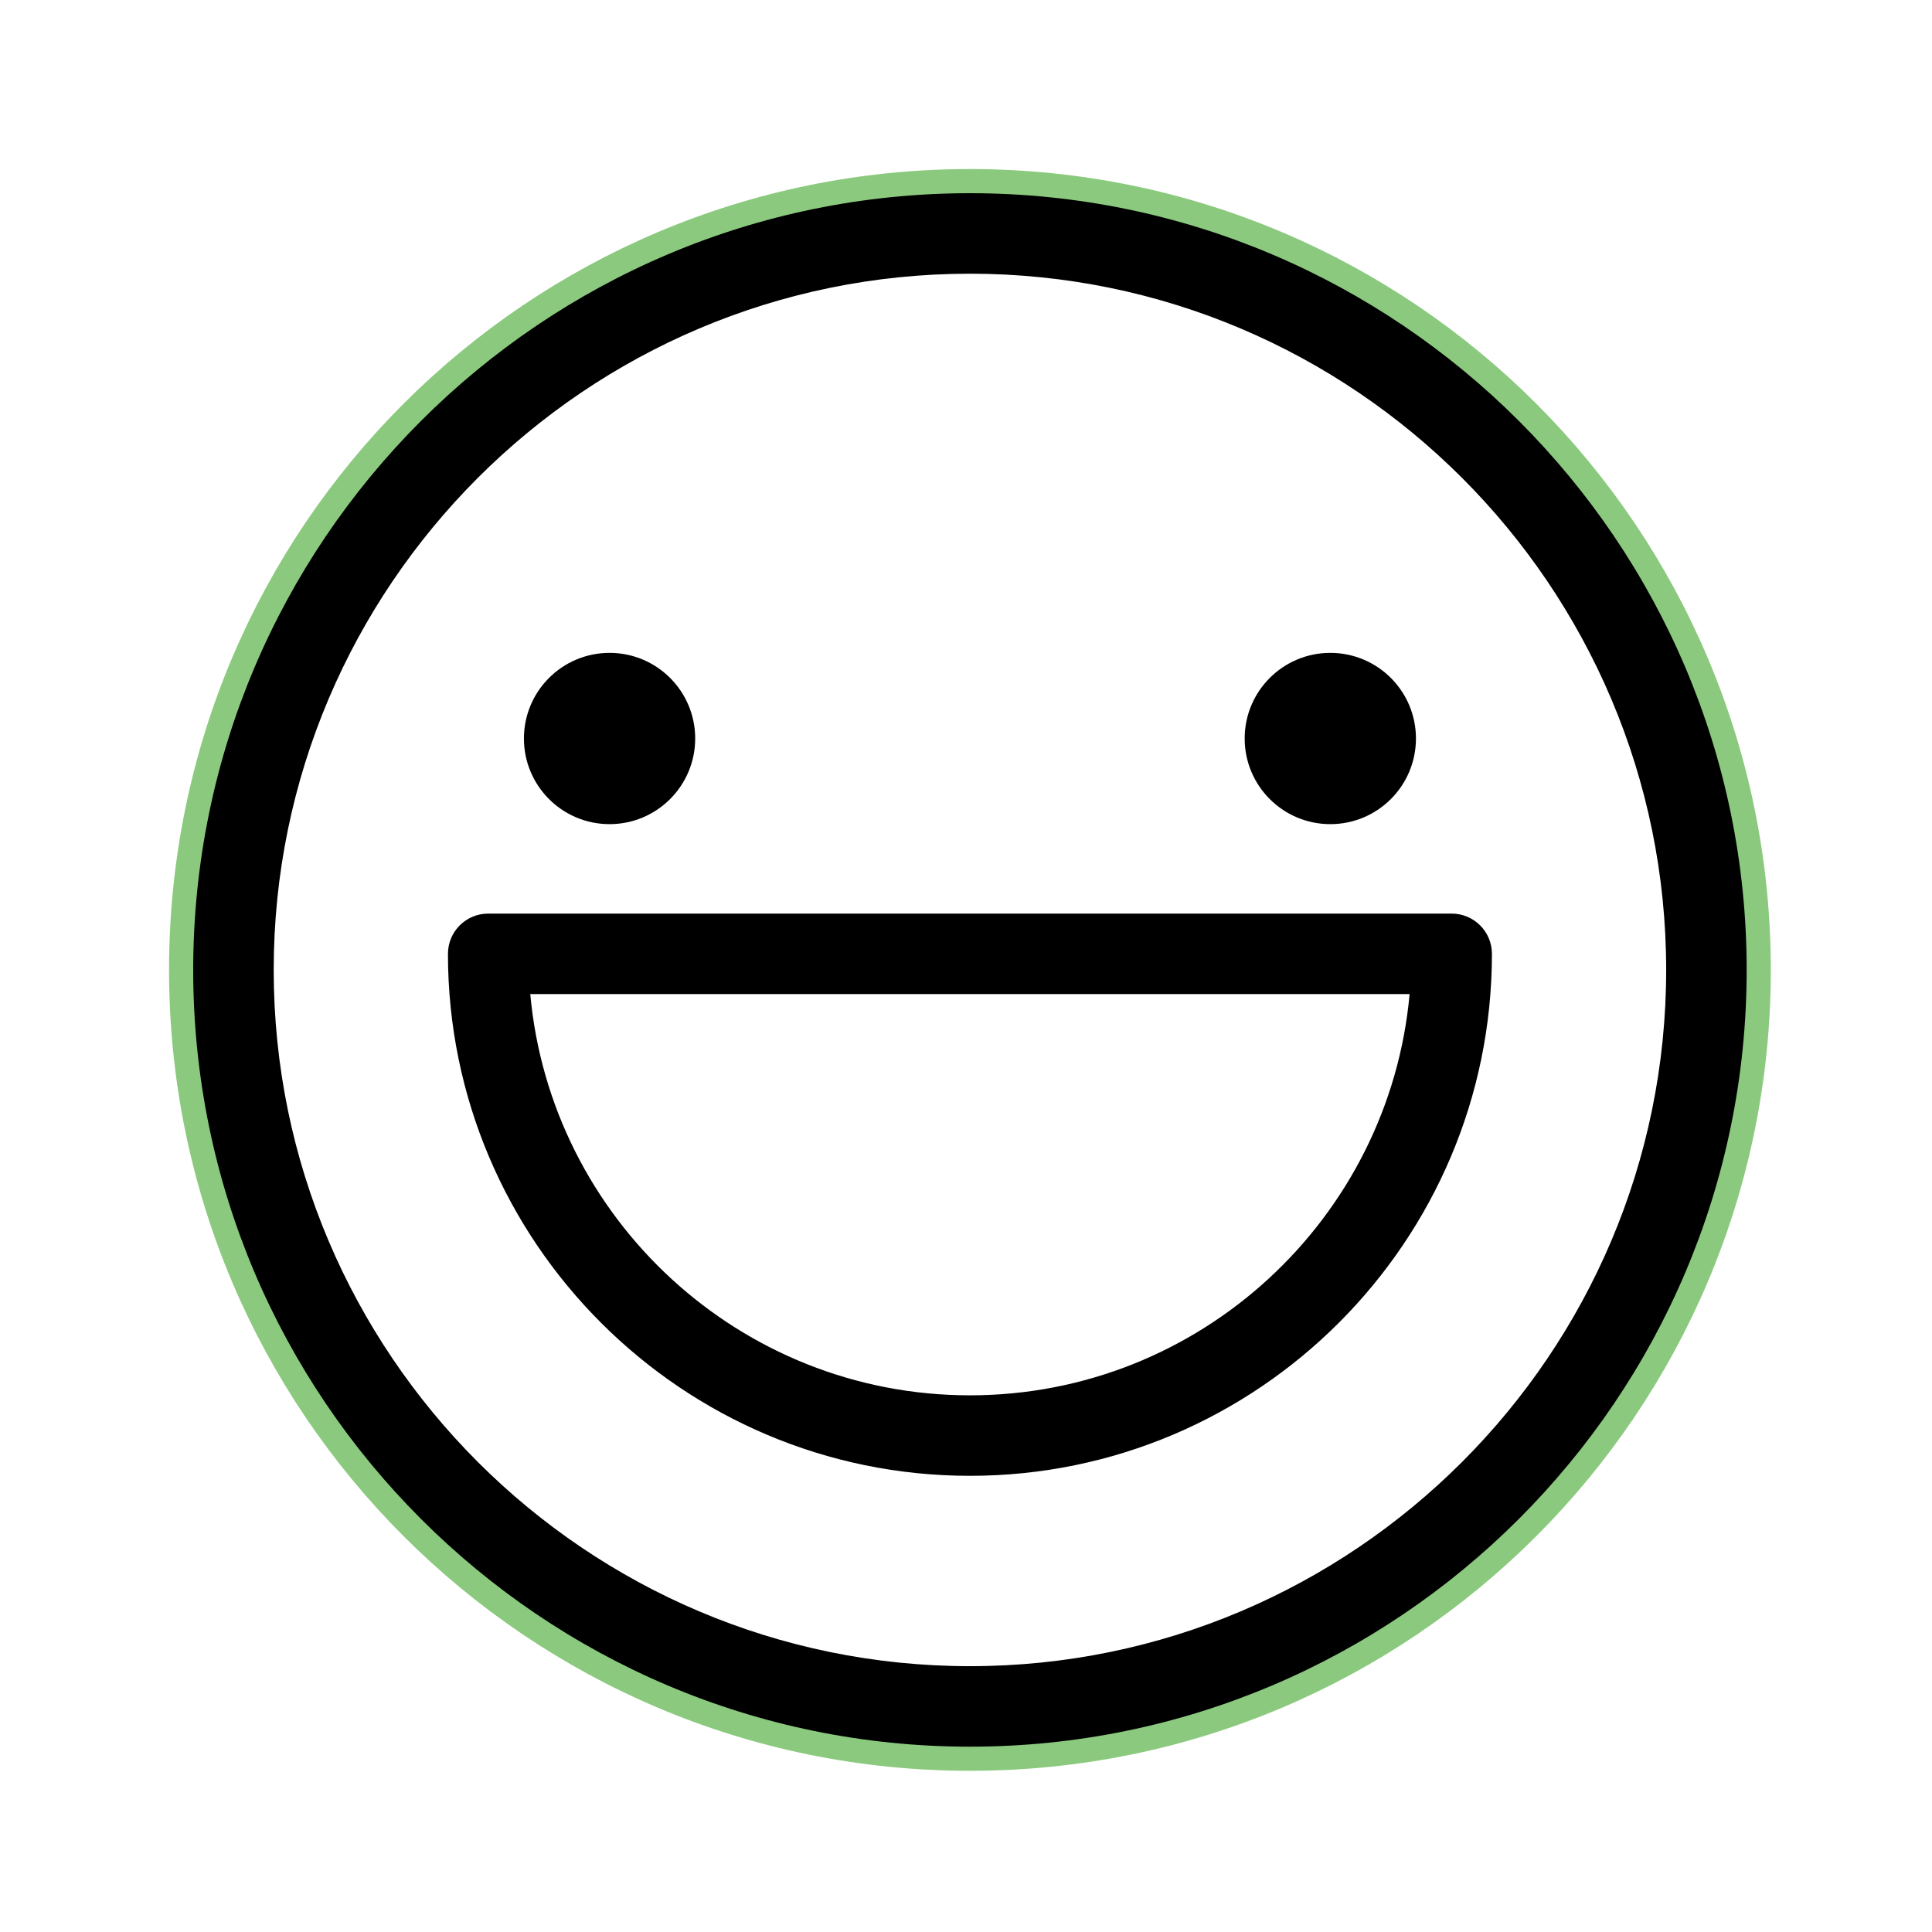
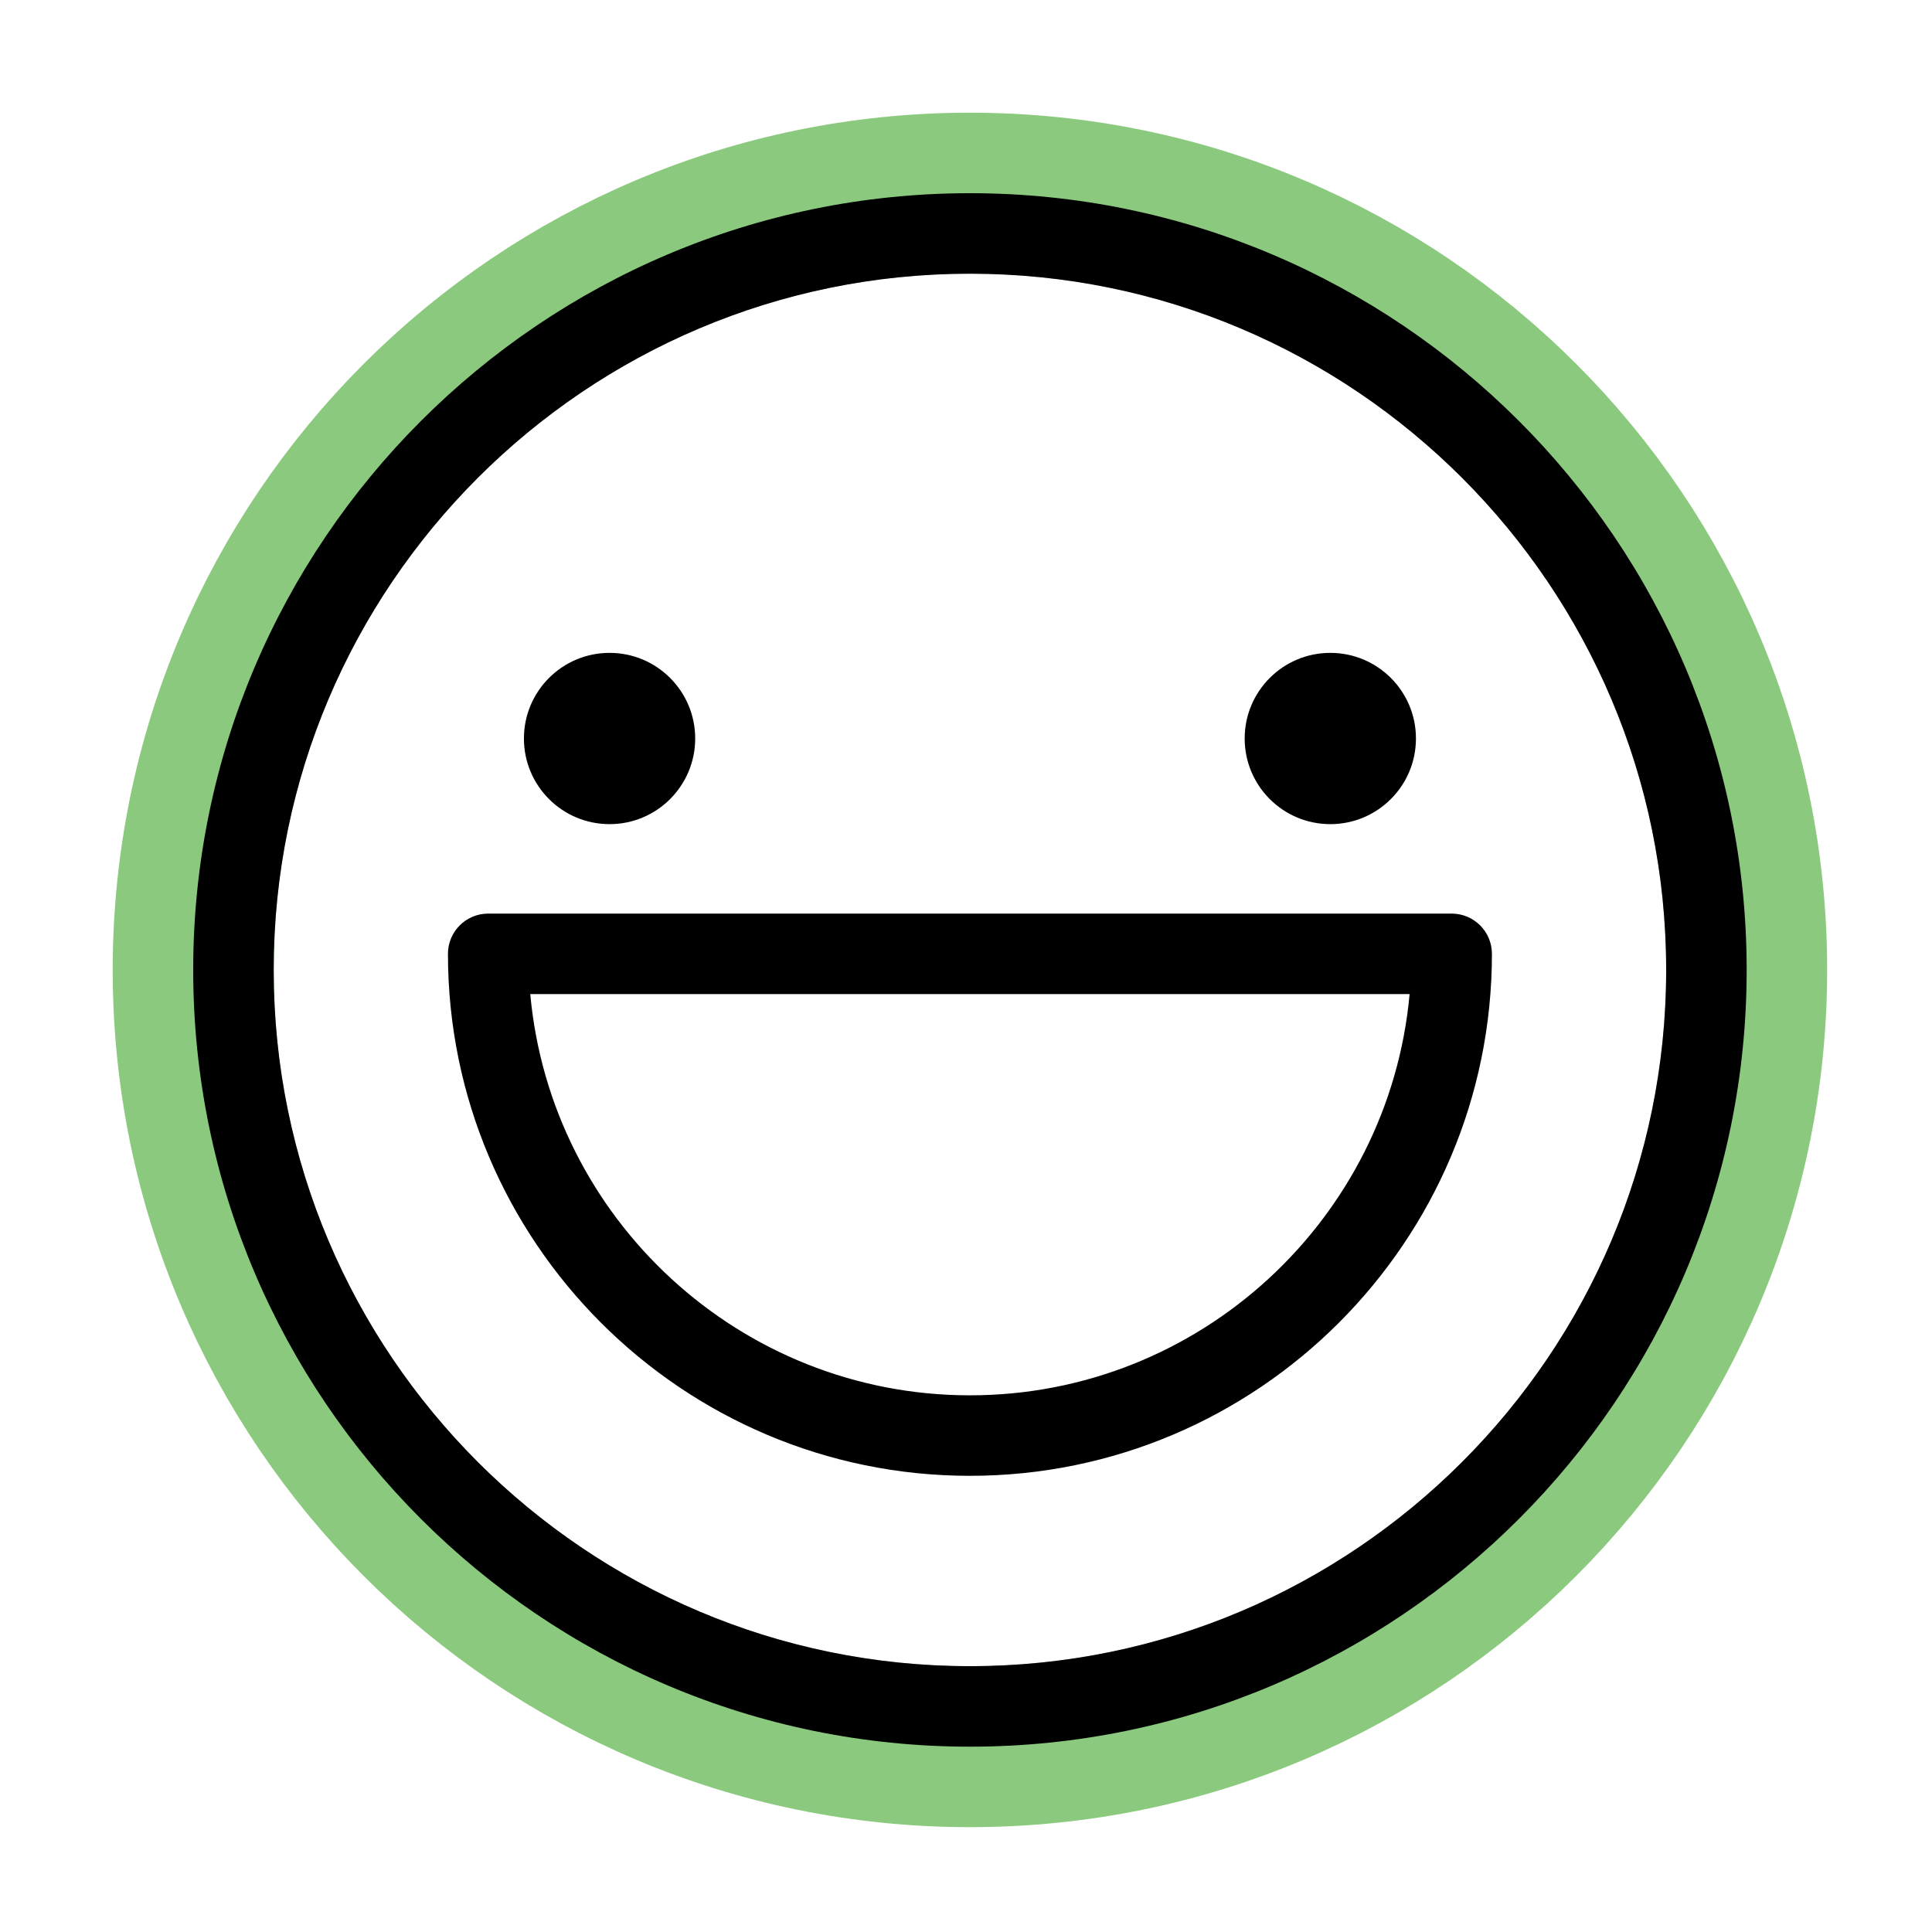
<svg xmlns="http://www.w3.org/2000/svg" viewBox="0 0 120 120" version="1.1">
  <g id="icon-level/1" stroke="none" stroke-width="1" fill="none" fill-rule="evenodd">
-     <circle cx="60.244" cy="60.244" r="48.244" fill="none" stroke="#8bca7e" stroke-width="3" />
+     <circle cx="60.244" cy="60.244" r="48.244" fill="none" stroke="#8bca7e" stroke-width="10" />
    <path d="M60.245,12 C86.847,12 108.489,33.642 108.489,60.244 C108.489,86.846 86.847,108.489 60.245,108.489 C33.642,108.489 12,86.846 12,60.244 C12,33.642 33.642,12 60.245,12 Z M60.245,17 C36.399,17 17,36.399 17,60.244 C17,84.09 36.399,103.489 60.245,103.489 C84.09,103.489 103.489,84.09 103.489,60.244 C103.489,36.399 84.09,17 60.245,17 Z M90.166,56.745 C91.547,56.745 92.666,57.864 92.666,59.245 C92.666,77.122 78.122,91.666 60.245,91.666 C42.367,91.666 27.823,77.122 27.823,59.245 C27.823,57.864 28.942,56.745 30.323,56.745 L30.323,56.745 Z M87.553,61.745 L32.936,61.745 C34.203,75.698 45.967,86.666 60.245,86.666 C74.522,86.666 86.286,75.698 87.553,61.745 L87.553,61.745 Z M37.861,40.551 C40.799,40.551 43.18,42.932 43.18,45.87 C43.18,48.808 40.799,51.189 37.861,51.189 C34.923,51.189 32.542,48.808 32.542,45.87 C32.542,42.932 34.923,40.551 37.861,40.551 Z M82.628,40.551 C85.566,40.551 87.947,42.932 87.947,45.87 C87.947,48.808 85.566,51.189 82.628,51.189 C79.69,51.189 77.309,48.808 77.309,45.87 C77.309,42.932 79.69,40.551 82.628,40.551 Z" id="1" fill="#000000" />
  </g>
</svg>
